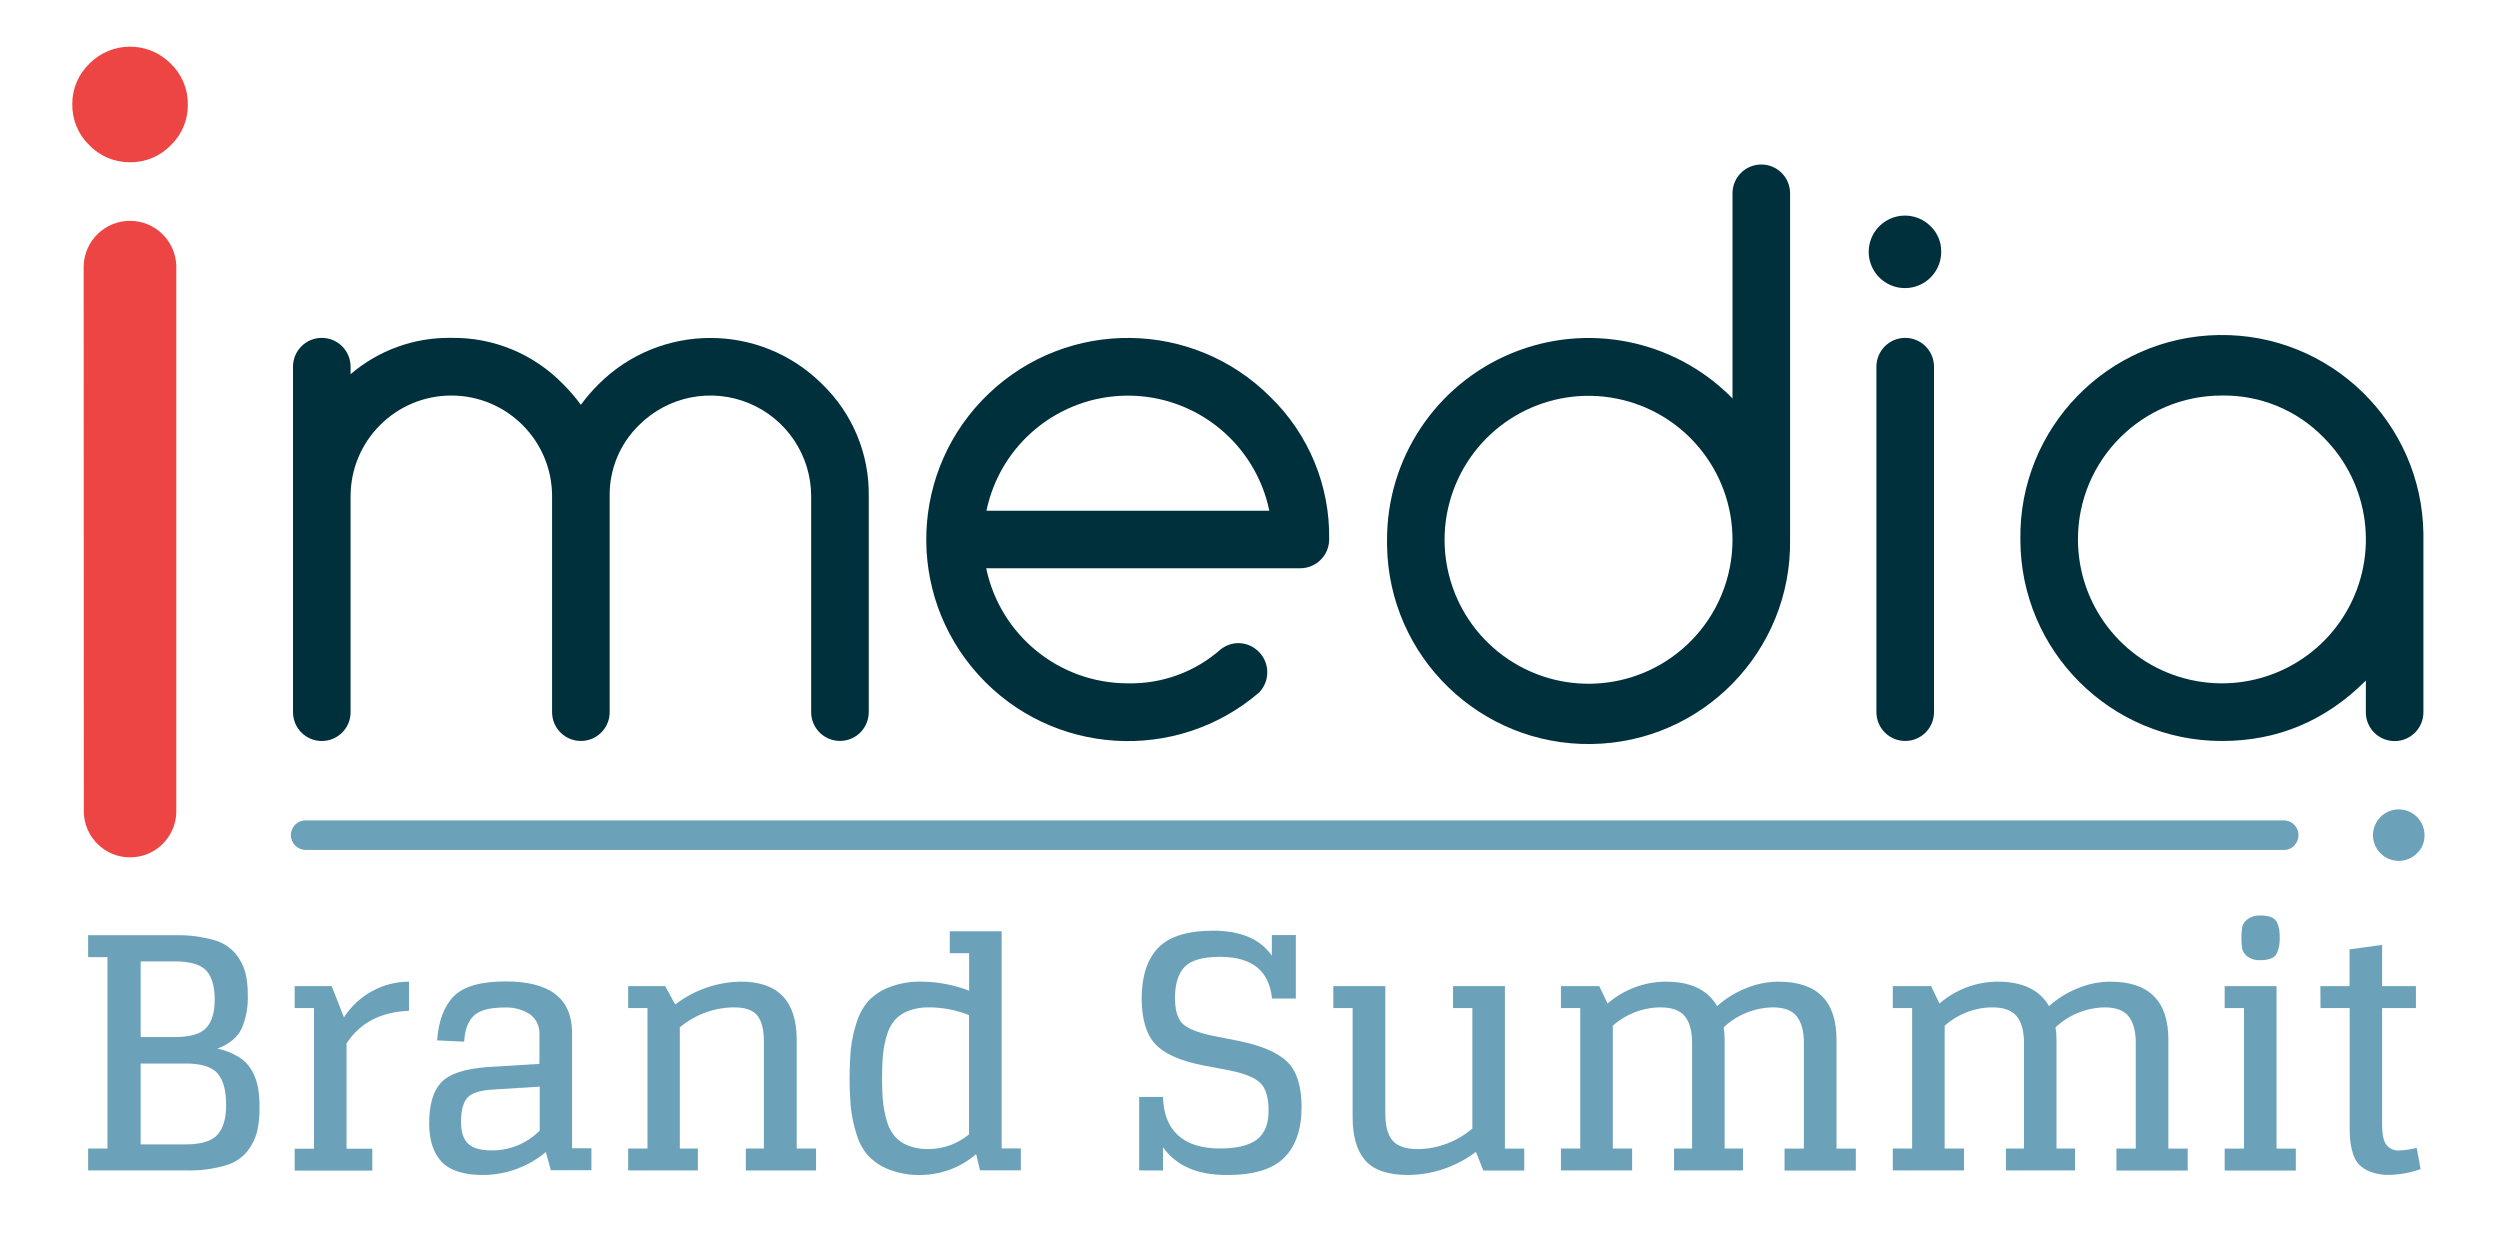
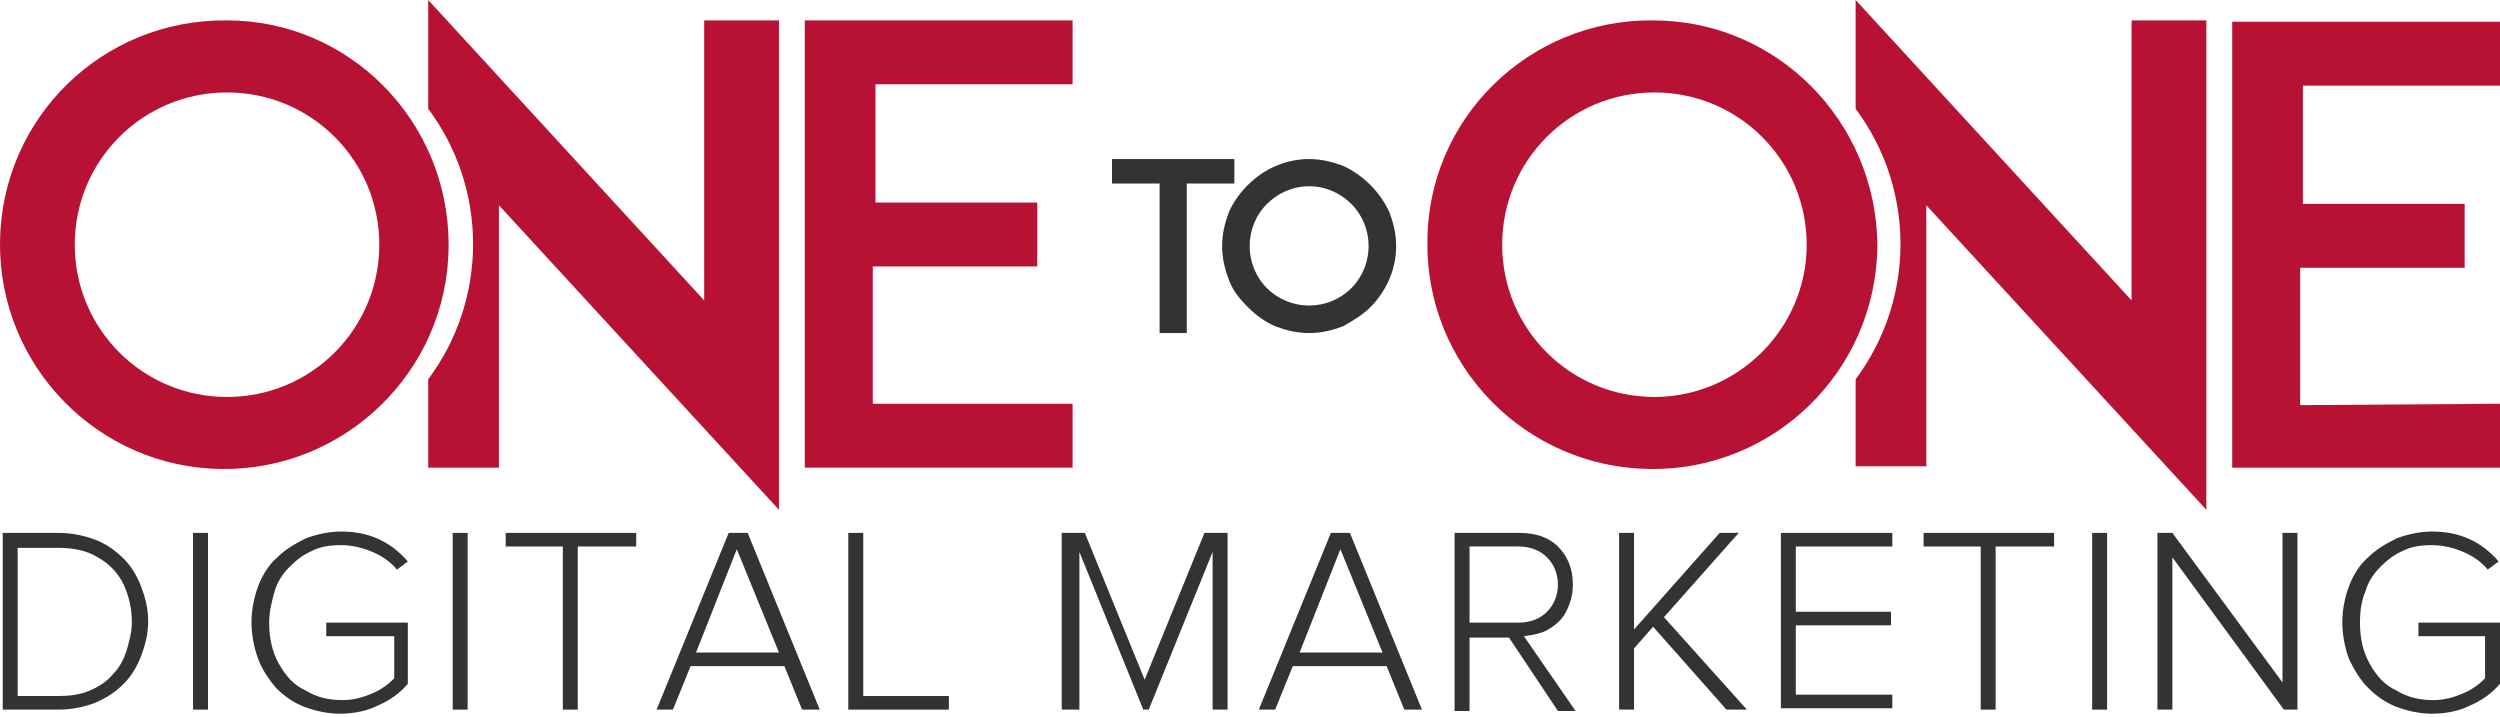
- <svg xmlns="http://www.w3.org/2000/svg" viewBox="0 0 600 300">
-   <defs>
-     <style>.a{fill:#ec4544;}.b{fill:#00303c;}.c{isolation:isolate;}.d{fill:#6ba2b9;}</style>
-   </defs>
-   <path class="a" d="M45.08,25.08A13.33,13.33,0,0,1,41,34.85a13.34,13.34,0,0,1-9.78,4.09,13.34,13.34,0,0,1-9.78-4.09,13.33,13.33,0,0,1-4.09-9.78,13.35,13.35,0,0,1,4.09-9.78,13.73,13.73,0,0,1,19.42-.13l.14.14A13.35,13.35,0,0,1,45.08,25.08Zm-25,38.71a11.12,11.12,0,0,1,22.23,0V195a11.1,11.1,0,0,1-22.19,0Z" />
-   <path class="b" d="M84.14,170.93a6.91,6.91,0,1,1-13.82,0V88a6.91,6.91,0,1,1,13.82,0v1.81a36.2,36.2,0,0,1,24.18-8.72,36.6,36.6,0,0,1,26.86,11.14,42.64,42.64,0,0,1,4.23,4.92,42.41,42.41,0,0,1,4.23-4.92,38,38,0,0,1,53.67-.05l.05.05a36.6,36.6,0,0,1,11.14,26.86v51.82a6.91,6.91,0,0,1-13.82,0v-51.8A24.19,24.19,0,0,0,153.4,102a23.31,23.31,0,0,0-7.08,17.1v51.82a6.91,6.91,0,0,1-13.82,0V119.11a24.18,24.18,0,1,0-48.36,0Z" />
-   <path class="b" d="M297.3,154.35a7,7,0,0,1,4.91,11.83,48.38,48.38,0,1,1,2.68-70.91A46.62,46.62,0,0,1,319,129.47a6.93,6.93,0,0,1-6.91,6.91h-75.4a34.71,34.71,0,0,0,34,27.62A32.6,32.6,0,0,0,293,155.82,6.89,6.89,0,0,1,297.3,154.35Zm7.34-31.78a34.67,34.67,0,0,0-67.89,0Z" />
-   <path class="b" d="M415.8,46.39a6.91,6.91,0,1,1,13.82,0v83.09a48.37,48.37,0,1,1-96.73,1.39q0-.69,0-1.39a48.37,48.37,0,0,1,82.57-34.2l.34.35Zm0,83.09A34.55,34.55,0,1,0,405.66,154,34.55,34.55,0,0,0,415.8,129.48Z" />
-   <path class="b" d="M465.89,60.38a8.7,8.7,0,1,1-2.55-6.09A8.31,8.31,0,0,1,465.89,60.38ZM450.34,88a6.91,6.91,0,0,1,13.82,0v82.92a6.91,6.91,0,0,1-13.82,0Z" />
-   <path class="b" d="M567.81,163.33q-14.51,14.51-34.55,14.51a48.36,48.36,0,0,1-48.37-48.35v0a48.37,48.37,0,1,1,96.73-1.39q0,.7,0,1.39v41.46a6.91,6.91,0,1,1-13.82,0Zm-34.55-68.4a34.5,34.5,0,0,0-34.55,34.45s0,.07,0,.1a34.55,34.55,0,1,0,59-24.44A33.29,33.29,0,0,0,533.26,94.93Z" />
-   <g class="c">
-     <path class="d" d="M21.15,280.9v-5.26h4.64V229.71H21.15v-5.26H42a31.83,31.83,0,0,1,9.2,1.12,10.47,10.47,0,0,1,5.37,3.36,12.48,12.48,0,0,1,2.32,4.49,22.26,22.26,0,0,1,.58,5.49A18.58,18.58,0,0,1,58,246.84q-1.51,3.21-5.84,4.83a15.37,15.37,0,0,1,5.26,2.09,9.24,9.24,0,0,1,3.13,3.36,13.37,13.37,0,0,1,1.39,4,28,28,0,0,1,.35,4.72,24.52,24.52,0,0,1-.58,5.76,13,13,0,0,1-2.32,4.68A10.43,10.43,0,0,1,54,279.74a30.78,30.78,0,0,1-9.2,1.16Zm20.72-32q5.64,0,7.66-2.24t2-6.81q0-4.64-2-6.88t-7.66-2.24H33.76v18.17Zm2.71,25.75q5.64,0,7.69-2.4t2-7.19q0-4.95-2-7.38t-7.73-2.44H33.76v19.41Z" />
-     <path class="d" d="M82.55,244.17a18.63,18.63,0,0,1,15.62-8.58v7q-10.13.39-15,7.81v25.29h6.19v5.26H70.72v-5.26h4.64V241.93H70.72v-5.26h8.89Z" />
-     <path class="d" d="M131,276.49A23.66,23.66,0,0,1,116,282q-7,0-10-3.17t-3-9.2q0-6.73,2.86-9.82t11-3.71l12.6-.77v-6.88a5.7,5.7,0,0,0-2.32-5.07,10.5,10.5,0,0,0-6-1.58q-5.41,0-7.46,2T111.4,250l-6.5-.31q.54-7.11,4.06-10.63t12.41-3.52q15.93,0,15.93,12.37v27.68h4.64v5.26H132.2Zm-1.47-5.1V260.79l-11.14.7q-4.56.23-6.15,1.89t-1.59,6q0,3.48,1.7,5.1T118,276.1A16.09,16.09,0,0,0,129.49,271.39Z" />
-     <path class="d" d="M150.76,236.67h8.89l2.4,4.41a26.54,26.54,0,0,1,15.78-5.49q13.38,0,13.38,14v26.06h4.64v5.26H179v-5.26h4.33V250q0-4.48-1.66-6.38T176,241.77a20.5,20.5,0,0,0-12.84,4.79v29.08h4.33v5.26H150.76v-5.26h4.64V241.93h-4.64Z" />
-     <path class="d" d="M234.27,277a20.71,20.71,0,0,1-13.3,5,20,20,0,0,1-7.62-1.32,13.55,13.55,0,0,1-5-3.33,13.78,13.78,0,0,1-2.82-5.26,32.36,32.36,0,0,1-1.32-6.23,81.27,81.27,0,0,1,0-14.15,30.76,30.76,0,0,1,1.35-6.22,14.23,14.23,0,0,1,2.86-5.26,13.55,13.55,0,0,1,5.07-3.33,20.57,20.57,0,0,1,7.73-1.31,32.84,32.84,0,0,1,11.37,2.17v-9h-4.64v-5.26h12.45v52.12H245v5.26H235.2Zm-1.7-4.72V243.63a26,26,0,0,0-9.59-1.86,13.33,13.33,0,0,0-4.91.81,8.49,8.49,0,0,0-3.29,2.2,9.72,9.72,0,0,0-1.93,3.67,23.85,23.85,0,0,0-.93,4.64q-.23,2.36-.23,5.68t.23,5.57a25.83,25.83,0,0,0,.89,4.6,10,10,0,0,0,1.86,3.71,8.28,8.28,0,0,0,3.25,2.28,12.77,12.77,0,0,0,4.91.85A15.36,15.36,0,0,0,232.57,272.24Z" />
-     <path class="d" d="M273.4,280.9V263.27h5.72q.15,6,3.56,9.16t10,3.21q6.19,0,9-2.17t2.78-7q0-4.64-2-6.57t-7.38-3l-6.5-1.24q-8.12-1.62-11.33-5.1T274,239.68q0-8,3.91-12.14t13.18-4.18q10,0,14.15,6v-4.95H311v15.23h-5.72q-1-10-12.45-10-6.19,0-8.51,2.4T282,239.53q0,4.25,1.74,6.07t7.38,3l6.26,1.24q8.27,1.7,11.64,5.07t3.36,10.79q0,8-4.21,12.18T294.36,282q-10.52,0-15.23-6.65v5.57Z" />
-     <path class="d" d="M332.48,236.67v30.62q0,4.49,1.78,6.5t6.11,2a20.52,20.52,0,0,0,13-4.95V241.93h-4.64v-5.26h12.45v39h4.64v5.26H356l-1.78-4.49A27.27,27.27,0,0,1,338,282q-7.27,0-10.32-3.48t-3.05-10.36V241.93H320v-5.26h12.45Z" />
-     <path class="d" d="M401.77,275.64h4.33V250.28q0-4.25-1.74-6.38t-5.84-2.13a17.26,17.26,0,0,0-11.45,4.41v29.46h4.64v5.26H374.62v-5.26h4.64V241.93h-4.64v-5.26h9.2l2,4.18a21.53,21.53,0,0,1,13.92-5.26q9,0,12.37,5.88a23.16,23.16,0,0,1,6.73-4.21,20.52,20.52,0,0,1,8-1.66q13.92,0,13.92,13.92v26.14h4.64v5.26H428.29v-5.26h4.64V250.28q0-4.17-1.7-6.34t-5.72-2.17a17.68,17.68,0,0,0-11.83,4.79,17.82,17.82,0,0,1,.23,2.94v26.14h4.41v5.26H401.77Z" />
-     <path class="d" d="M481.42,275.64h4.33V250.28q0-4.25-1.74-6.38t-5.84-2.13a17.26,17.26,0,0,0-11.45,4.41v29.46h4.64v5.26H454.27v-5.26h4.64V241.93h-4.64v-5.26h9.2l2,4.18a21.53,21.53,0,0,1,13.92-5.26q9,0,12.37,5.88a23.16,23.16,0,0,1,6.73-4.21,20.52,20.52,0,0,1,8-1.66q13.92,0,13.92,13.92v26.14h4.64v5.26H507.94v-5.26h4.64V250.28q0-4.17-1.7-6.34t-5.72-2.17a17.68,17.68,0,0,0-11.83,4.79,17.82,17.82,0,0,1,.23,2.94v26.14H498v5.26H481.42Z" />
-     <path class="d" d="M533.92,236.67h12.45v39H551v5.26H533.92v-5.26h4.64V241.93h-4.64Zm5.49-7.08a3.32,3.32,0,0,1-1.28-1.86,13.78,13.78,0,0,1-.19-2.59,14.33,14.33,0,0,1,.19-2.67,3.33,3.33,0,0,1,1.28-1.86,4.75,4.75,0,0,1,3.09-.89,6.86,6.86,0,0,1,2.63.42,2.51,2.51,0,0,1,1.39,1.32,6.78,6.78,0,0,1,.5,1.66,14.12,14.12,0,0,1,.12,2A12.6,12.6,0,0,1,547,227a7.51,7.51,0,0,1-.5,1.66,2.48,2.48,0,0,1-1.39,1.35,6.82,6.82,0,0,1-2.63.43A4.75,4.75,0,0,1,539.41,229.59Z" />
-     <path class="d" d="M556.89,236.67h7v-8.82l7.81-1.08v9.9h8.12v5.26h-8.12v27.92q0,3.48,1,4.87a3.63,3.63,0,0,0,3.21,1.39,20.11,20.11,0,0,0,4.1-.62l.93,5.1a24.21,24.21,0,0,1-7.58,1.39,12,12,0,0,1-4.41-.74,7.58,7.58,0,0,1-2.82-1.78,6.79,6.79,0,0,1-1.47-2.78,16.31,16.31,0,0,1-.62-3.05q-.12-1.32-.12-3.33V241.93h-7Z" />
+ <svg xmlns="http://www.w3.org/2000/svg" enable-background="new 0 0 183.9 52.7" viewBox="0 0 183.9 52.7">
+   <path d="m90.8 13.5h-3.5v11h-2v-11h-3.5v-1.8h9z" fill="#353234" />
+   <path d="m93.8 24c-.7-.3-1.4-.8-2-1.4s-1.1-1.2-1.4-2-.5-1.6-.5-2.5.2-1.7.5-2.5c.3-.7.8-1.4 1.4-2 1.2-1.2 2.8-1.9 4.5-1.9.9 0 1.7.2 2.5.5 1.5.7 2.7 1.9 3.4 3.4.3.8.5 1.6.5 2.5 0 1.7-.7 3.3-1.9 4.5-.6.6-1.3 1-2 1.4-.8.3-1.6.5-2.5.5s-1.7-.2-2.5-.5m-.6-9c-1.7 1.7-1.7 4.5 0 6.2s4.5 1.7 6.2 0 1.7-4.5 0-6.2c-.8-.8-1.9-1.3-3.1-1.3s-2.3.5-3.1 1.3" fill="#353234" />
+   <path d="m51.8 1.5v20.6l-20.3-22.1v8c4.4 5.9 4.4 14 0 19.9v6.5h5.2v-19.3l20.6 22.4v-36z" fill="#b71234" />
+   <path d="m78.9 29.7v4.7h-19.7v-32.9h19.7v4.7h-14.5v8.7h11.9v4.7h-12.1v10.1z" fill="#b71234" />
+   <path d="m16.7 1.5c-9.2-.1-16.6 7.2-16.7 16.3s7.2 16.6 16.3 16.7 16.6-7.2 16.7-16.3v-.2c0-9.1-7.3-16.5-16.3-16.5m0 27.7c-6.2 0-11.2-5-11.2-11.2s5-11.2 11.2-11.2 11.2 5 11.2 11.2-5 11.2-11.2 11.2z" fill="#b71234" />
+   <path d="m156.8 1.5v20.6l-20.3-22.1v8c4.4 5.9 4.4 14 0 19.9v6.4h5.2v-19.2l20.6 22.4v-36z" fill="#b71234" />
+   <path d="m183.9 29.7v4.7h-19.7v-32.8h19.7v4.7h-14.5v8.7h11.9v4.7h-12.1v10.1z" fill="#b71234" />
+   <path d="m121.6 1.5c-9.1-.1-16.6 7.2-16.6 16.3-.1 9.1 7.2 16.6 16.4 16.7 9.1.1 16.6-7.2 16.7-16.4v-.1c-.1-9.1-7.4-16.5-16.5-16.5m.1 27.7c-6.2 0-11.2-5-11.2-11.2s5-11.2 11.2-11.2 11.2 5 11.2 11.2c0 6.2-5.1 11.2-11.2 11.2-.1 0-.1 0 0 0" fill="#b71234" />
+   <g fill="#353234">
+     <path d="m.2 52.2v-13h4.1c1 0 1.9.2 2.7.5s1.5.8 2.1 1.4 1 1.3 1.3 2.1.5 1.6.5 2.5-.2 1.7-.5 2.5-.7 1.5-1.3 2.1-1.2 1-2.1 1.4c-.8.3-1.7.5-2.7.5zm1.1-1h3c.8 0 1.6-.1 2.3-.4s1.3-.7 1.7-1.2c.5-.5.8-1.1 1-1.7.2-.7.4-1.4.4-2.1 0-1-.2-1.9-.6-2.8-.4-.8-1-1.5-1.9-2-.8-.5-1.8-.7-2.9-.7h-3v10.9z" />
+     <path d="m14.2 52.2v-13h1.1v13z" />
+     <path d="m19 48.5c-.3-.8-.5-1.8-.5-2.7 0-1 .2-1.9.5-2.7s.8-1.6 1.4-2.1c.6-.6 1.3-1 2.1-1.4.8-.3 1.7-.5 2.6-.5 2 0 3.6.7 4.9 2.2l-.8.6c-.5-.6-1.1-1-1.8-1.3s-1.5-.5-2.3-.5-1.5.1-2.1.4c-.7.3-1.2.7-1.7 1.2s-.9 1.1-1.1 1.8-.4 1.5-.4 2.3c0 1.1.2 2.1.7 3s1.1 1.6 2 2c.8.5 1.7.7 2.7.7.8 0 1.5-.2 2.2-.5s1.2-.7 1.6-1.1v-3.1h-5v-1h6v4.5c-.6.7-1.3 1.2-2.2 1.6-.8.4-1.8.6-2.8.6-.9 0-1.8-.2-2.6-.5s-1.5-.8-2.1-1.4c-.5-.6-1-1.3-1.3-2.1z" />
+     <path d="m33.3 52.2v-13h1.1v13z" />
+     <path d="m37.2 40.2v-1h9.6v1h-4.3v12h-1.1v-12z" />
+     <path d="m48.3 52.2 5.3-13h1.4l5.3 13h-1.3l-1.3-3.2h-6.9l-1.3 3.2zm2.9-4.2h6.1l-3.1-7.6z" />
+     <path d="m62.4 52.2v-13h1.1v12h6.3v1z" />
+     <path d="m78.1 52.2v-13h1.7l4.4 10.8 4.4-10.8h1.7v13h-1.1v-11.6l-4.7 11.6h-.4l-4.7-11.6v11.6z" />
+     <path d="m92.6 52.2 5.3-13h1.4l5.3 13h-1.3l-1.3-3.2h-6.9l-1.3 3.2zm3-4.2h6.1l-3.1-7.6z" />
+     <path d="m107 52.2v-13h4.8c1.1 0 2.1.3 2.8 1s1.1 1.6 1.1 2.8c0 .8-.2 1.4-.5 2s-.8 1-1.3 1.3-1.1.4-1.8.5l3.8 5.5h-1.3l-3.6-5.4h-2.9v5.4h-1.1zm1.1-6.4h3.6c.9 0 1.6-.3 2.1-.8s.8-1.2.8-2-.3-1.5-.8-2-1.2-.8-2.1-.8h-3.6z" />
+     <path d="m119.1 52.2v-13h1.1v7.1l6.3-7.1h1.4l-5.5 6.2 6.1 6.8h-1.5l-5.4-6.1-1.4 1.6v4.5z" />
+     <path d="m131 52.2v-13h8.2v1h-7.1v4.8h7v1h-7v5.1h7.1v1h-8.2z" />
+     <path d="m141.5 40.2v-1h9.6v1h-4.3v12h-1.1v-12z" />
+     <path d="m153.9 52.2v-13h1.1v13z" />
+     <path d="m158.7 52.2v-13h1.1l8.1 11v-11h1.1v13h-1l-8.2-11.2v11.2z" />
+     <path d="m172.8 48.5c-.3-.8-.5-1.8-.5-2.7 0-1 .2-1.9.5-2.7s.8-1.6 1.4-2.1c.6-.6 1.3-1 2.1-1.4.8-.3 1.7-.5 2.6-.5 2 0 3.6.7 4.9 2.2l-.8.6c-.5-.6-1.1-1-1.8-1.3s-1.5-.5-2.3-.5-1.5.1-2.1.4c-.7.3-1.2.7-1.7 1.2s-.9 1.1-1.1 1.8c-.3.7-.4 1.5-.4 2.3 0 1.1.2 2.1.7 3s1.1 1.6 2 2c.8.5 1.7.7 2.7.7.8 0 1.5-.2 2.2-.5s1.2-.7 1.6-1.1v-3.1h-4.9v-1h6v4.5c-.6.7-1.3 1.2-2.2 1.6-.8.4-1.8.6-2.8.6-.9 0-1.8-.2-2.6-.5s-1.5-.8-2.1-1.4-1-1.3-1.4-2.1z" />
  </g>
-   <path class="d" d="M550.63,202.93a3.19,3.19,0,0,1-2.5,1.05H73.35a3.54,3.54,0,0,1,0-7.09H548.13a3.53,3.53,0,0,1,2.5,6Z" />
-   <path class="d" d="M580,204.87a6.18,6.18,0,1,1,1.88-4.44A5.8,5.8,0,0,1,580,204.87Z" />
</svg>
